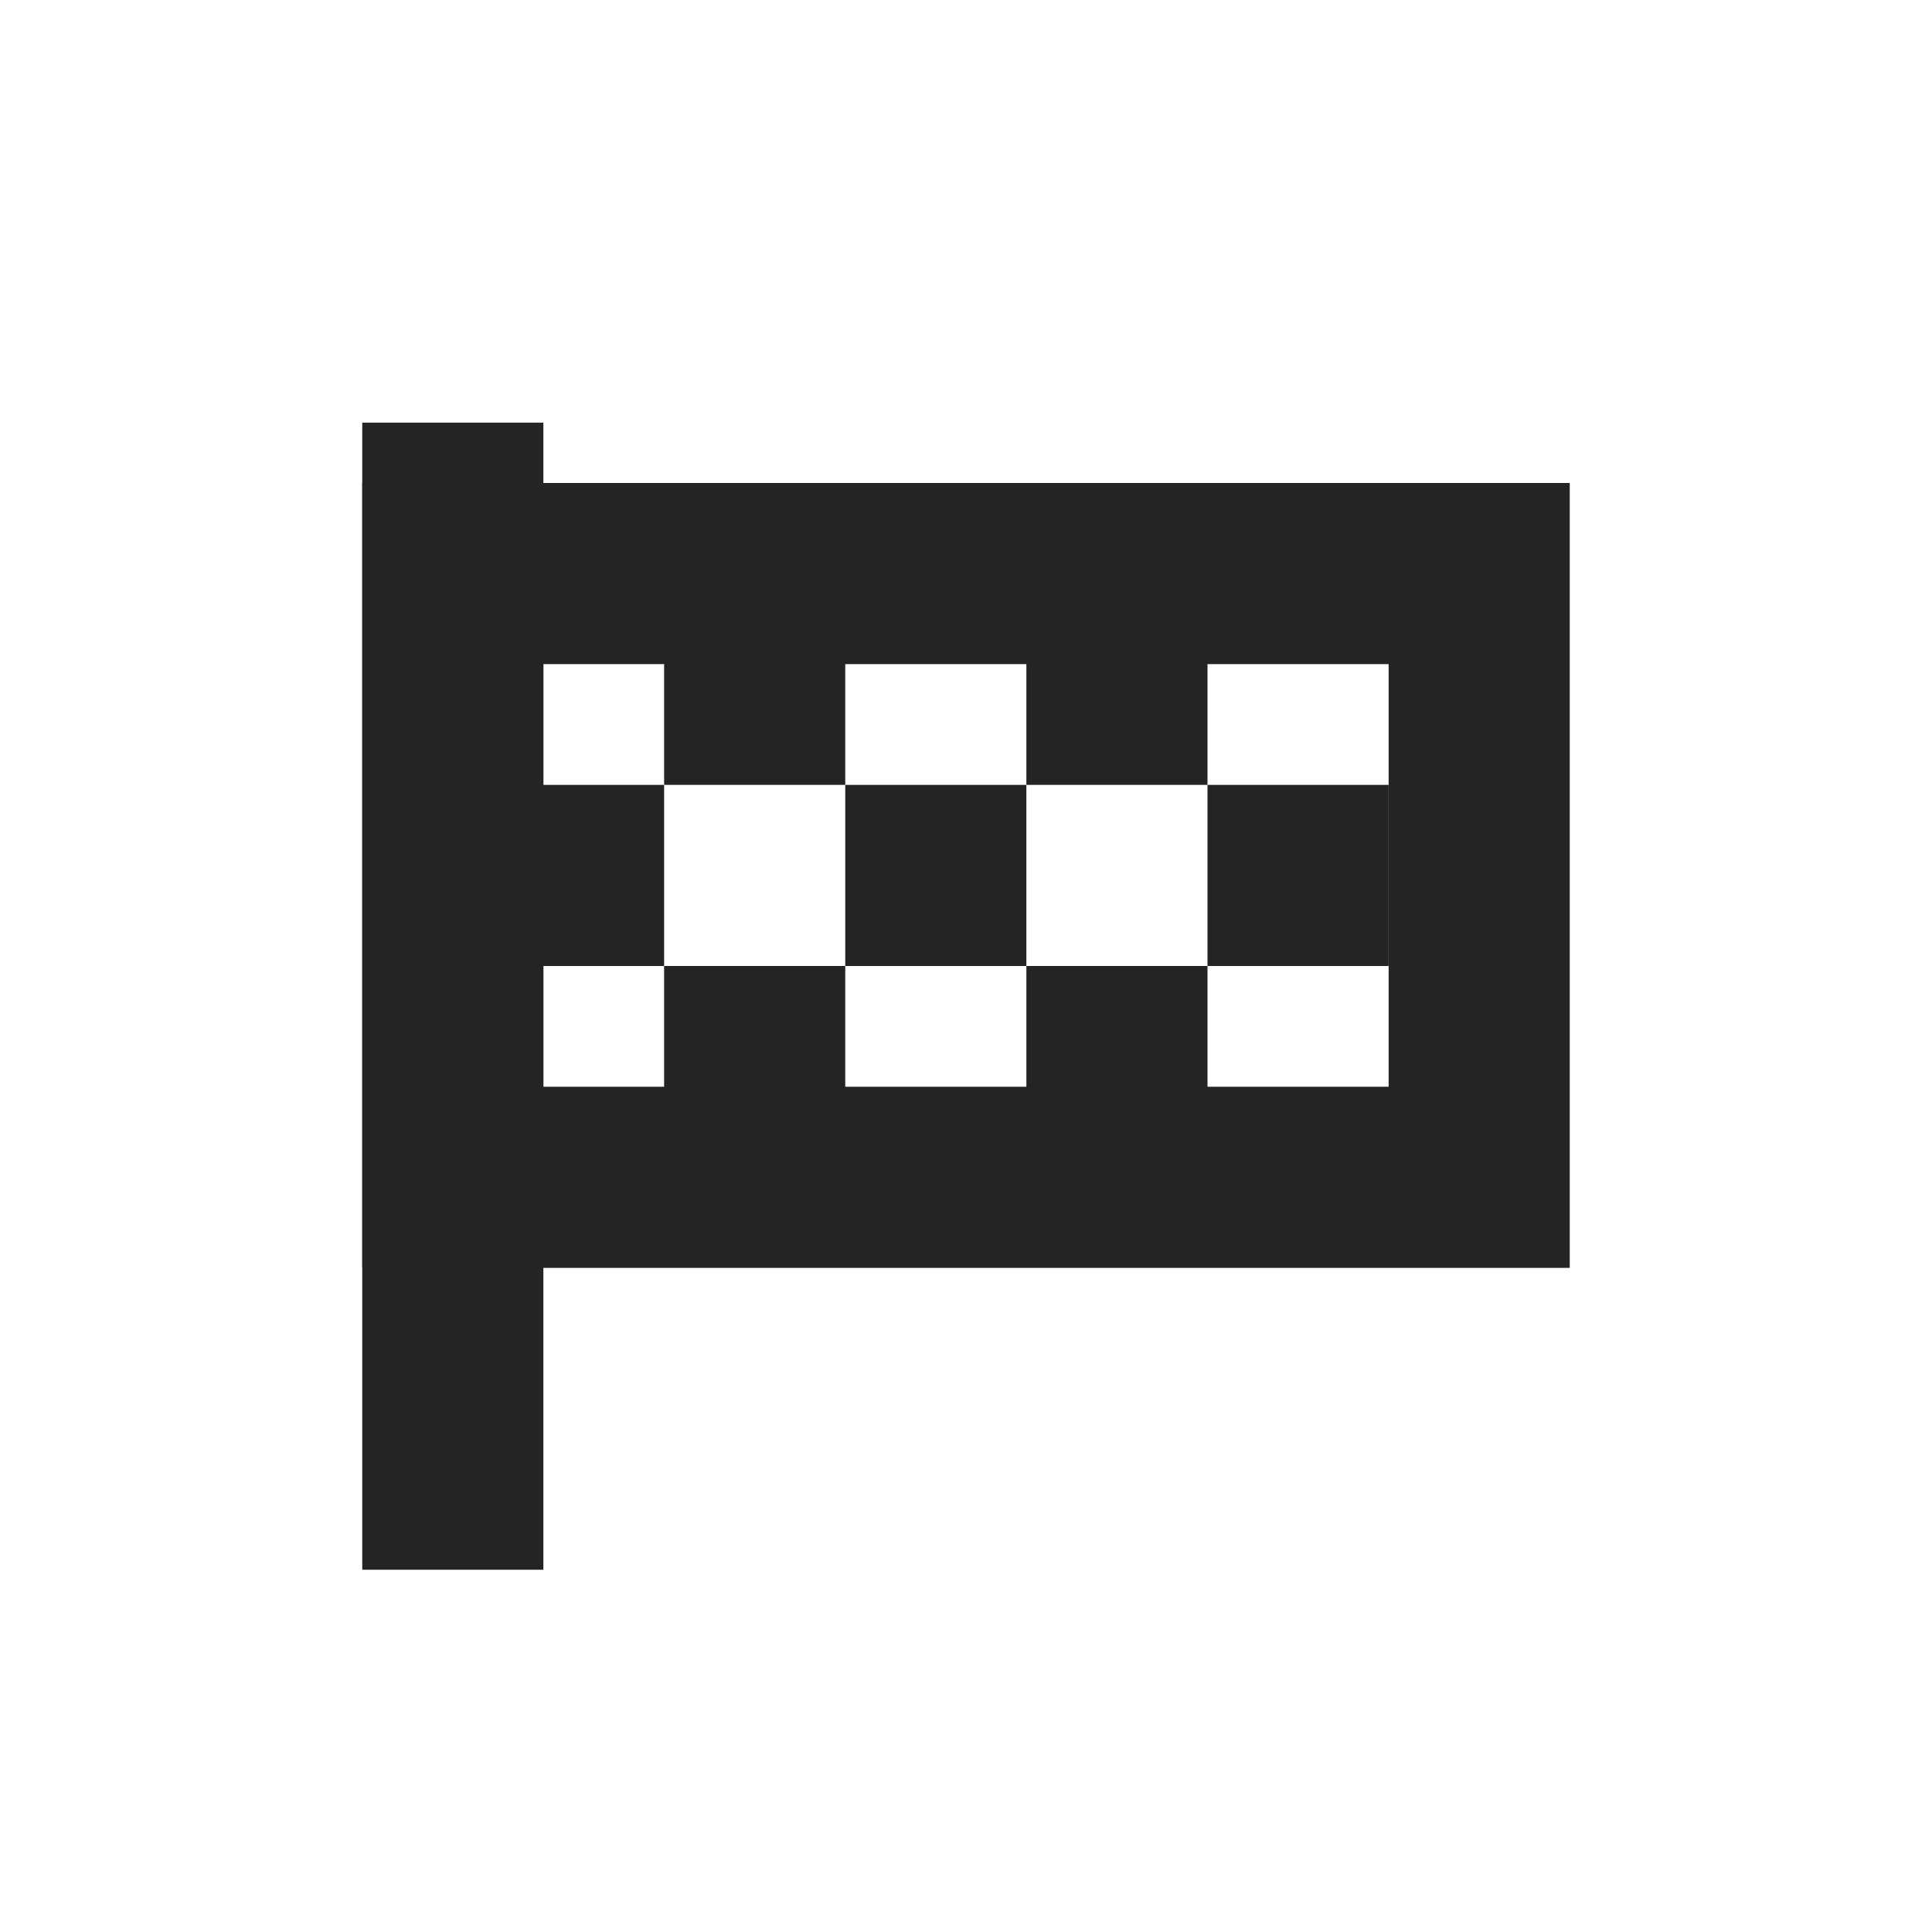
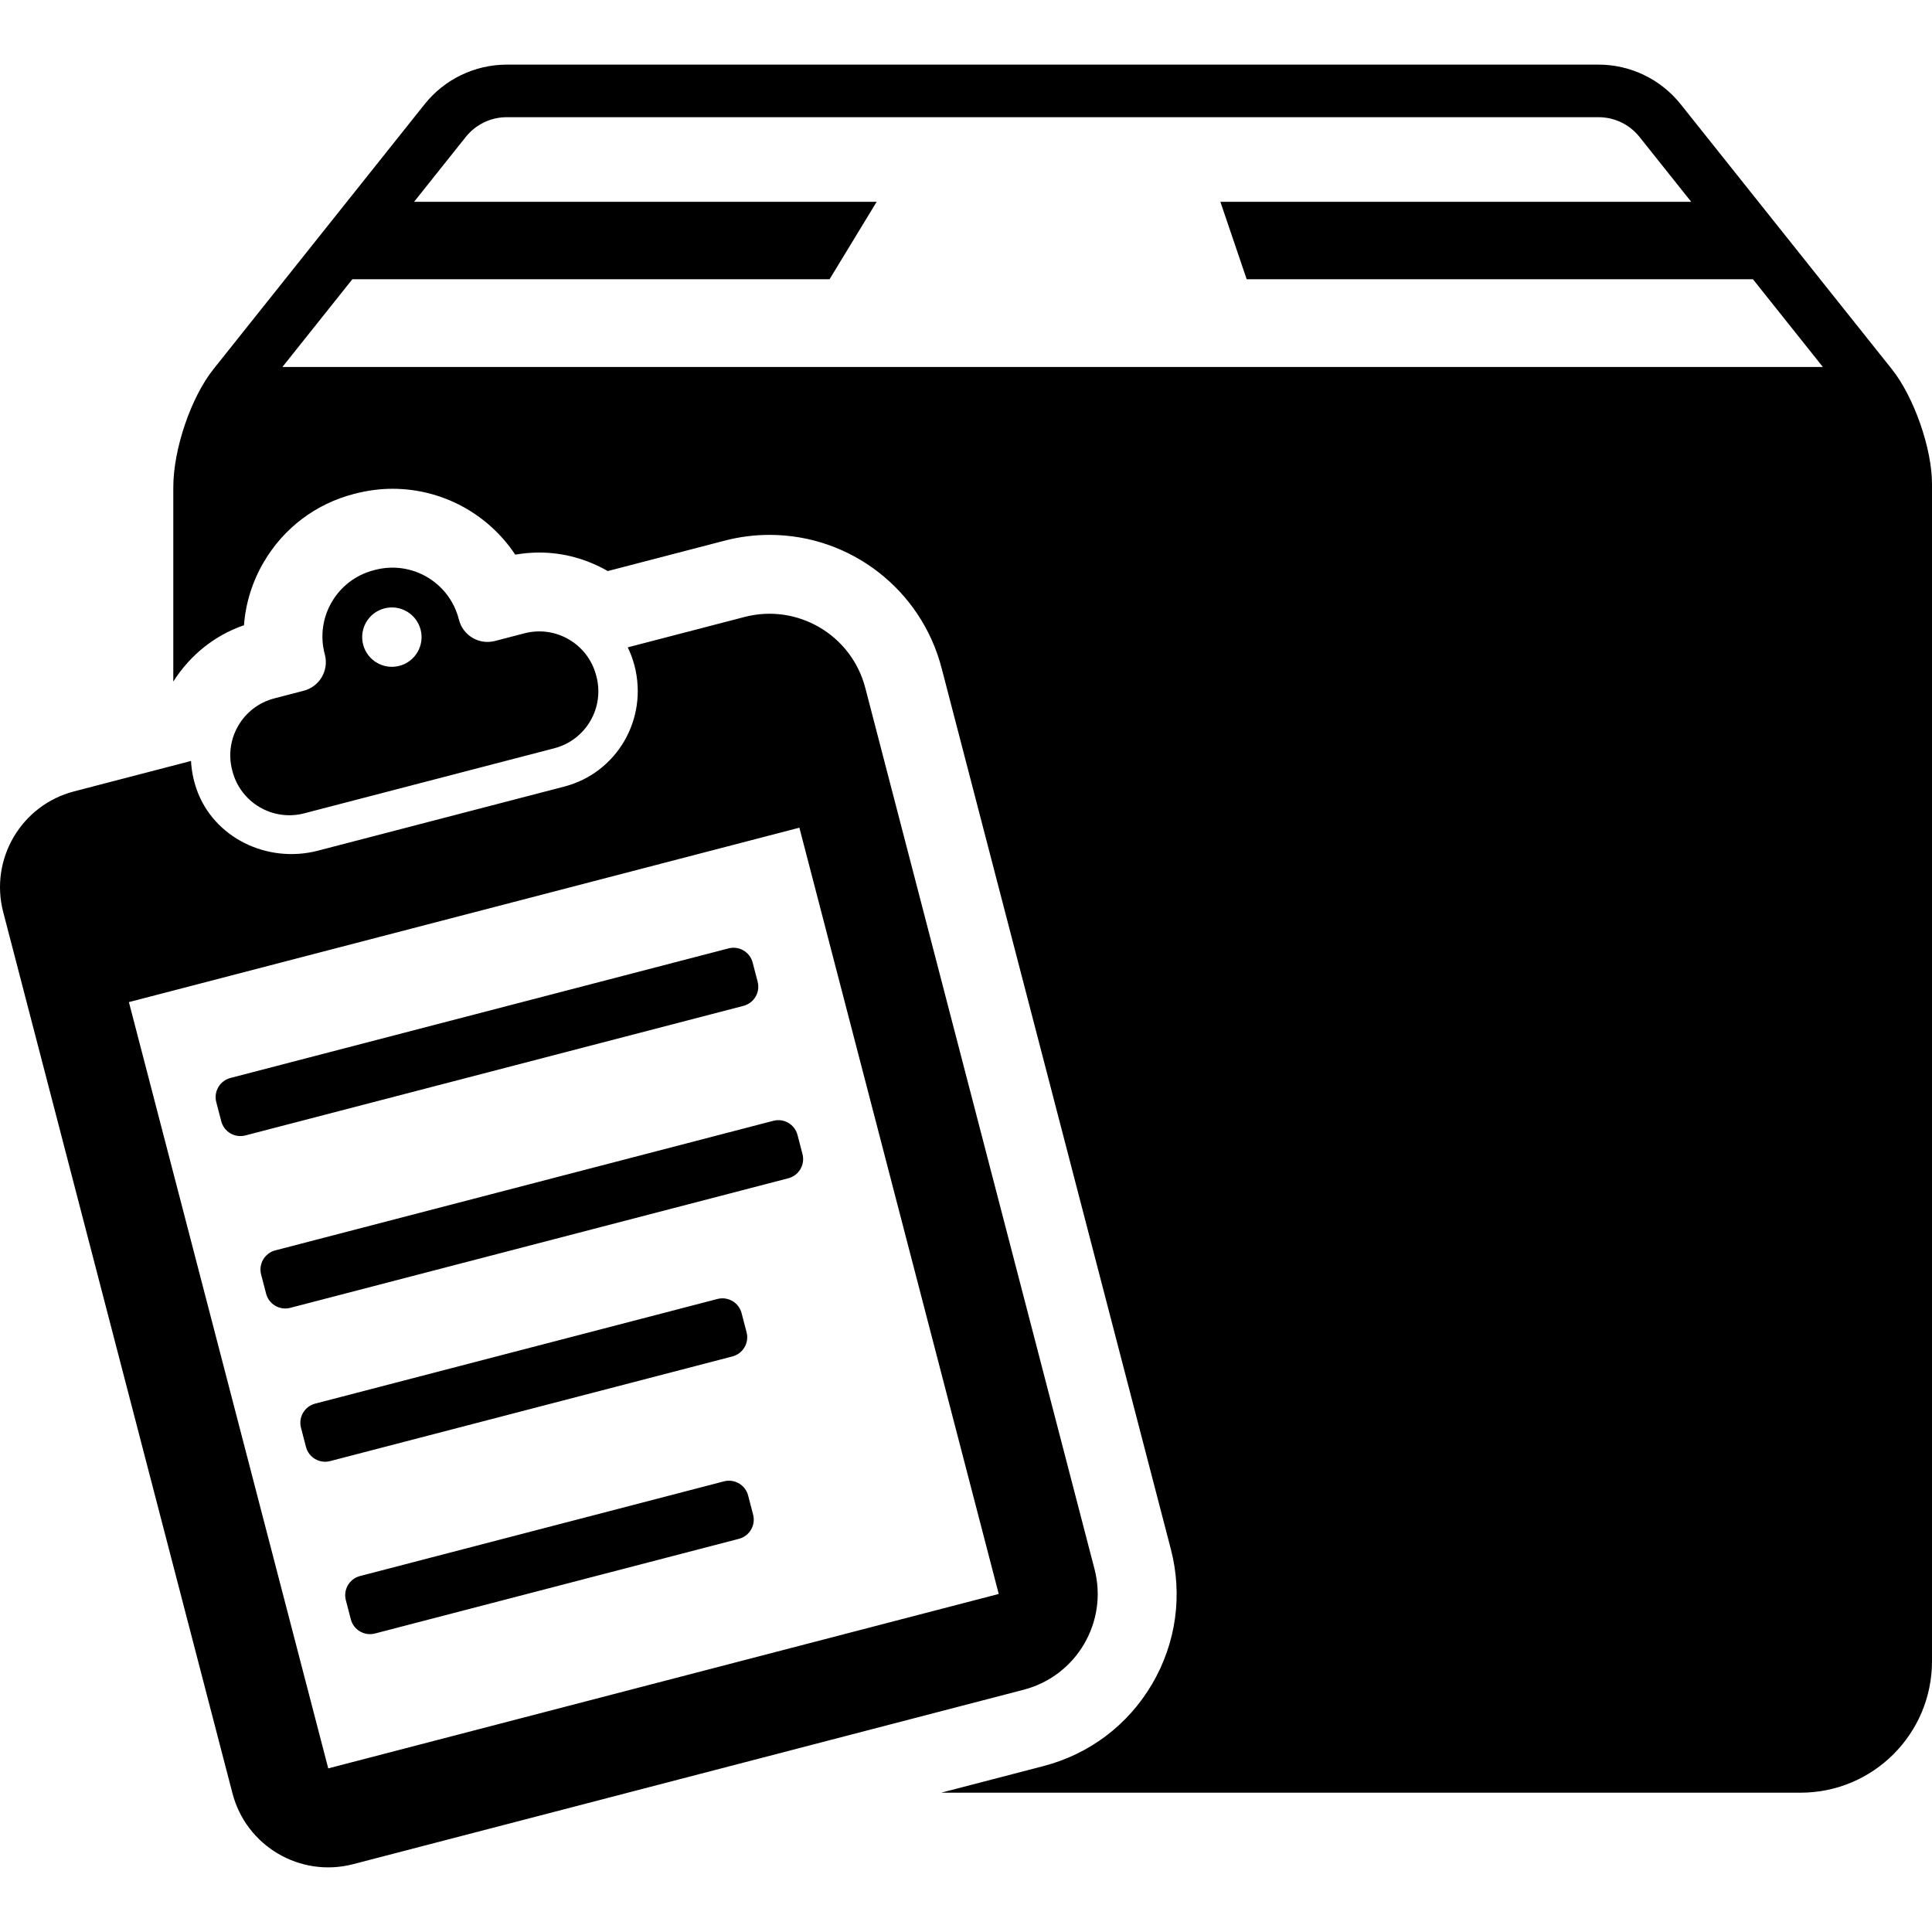
- <svg xmlns="http://www.w3.org/2000/svg" width="32px" height="32px" viewBox="0 0 32 32" version="1.1">
-   <defs />
-   <g id="tab/heading/icon/finish" stroke="none" stroke-width="1" fill="none" fill-rule="evenodd">
-     <g id="Group" transform="translate(6, 8)" stroke="#242424" stroke-width="3">
-       <rect id="Rectangle-10" x="1.5" y="1.5" width="17" height="10" />
-     </g>
-     <rect id="Rectangle-2" fill="#242424" x="8" y="13" width="3" height="3" />
-     <rect id="Rectangle-2-Copy-2" fill="#242424" x="14" y="13" width="3" height="3" />
-     <rect id="Rectangle-2-Copy-5" fill="#242424" x="20" y="13" width="3" height="3" />
-     <rect id="Rectangle-2-Copy" fill="#242424" x="11" y="10" width="3" height="3" />
-     <rect id="Rectangle-2-Copy-3" fill="#242424" x="17" y="10" width="3" height="3" />
-     <rect id="Rectangle-2-Copy" fill="#242424" x="11" y="16" width="3" height="3" />
-     <rect id="Rectangle-2-Copy-4" fill="#242424" x="17" y="16" width="3" height="3" />
-     <rect id="Rectangle" fill="#242424" transform="translate(7.5, 16.5) rotate(90) translate(-7.5, -16.5) " x="-2" y="15" width="19" height="3" />
+ <svg xmlns="http://www.w3.org/2000/svg" version="1.1" id="Capa_1" x="0px" y="0px" width="32px" height="32px" viewBox="0 0 612.001 612.002" style="enable-background:new 0 0 612.001 612.002;" xml:space="preserve">
+   <g>
+     <path d="M599.293,116.954l-66.904-83.936c-6.319-7.929-15.906-12.548-26.047-12.548H160.551c-10.139,0-19.726,4.619-26.046,12.547   l-66.903,83.937c-6.989,8.769-12.708,25.118-12.708,37.46v61.482c5.314-8.36,13.081-14.635,22.395-17.845   c0.521-7.026,2.651-13.84,6.294-20.045c6.311-10.75,16.435-18.394,28.502-21.533c4.326-1.13,8.287-1.642,12.247-1.642   c15.955,0,30.413,8.116,38.879,20.866c2.521-0.439,5.065-0.667,7.619-0.667c7.834,0,15.237,2.154,21.686,5.866l37.059-9.639   c4.644-1.212,9.416-1.821,14.198-1.821c25.631,0,48.035,17.337,54.492,42.164l72.627,279.135   c3.789,14.563,1.675,29.729-5.937,42.708c-7.62,12.979-19.842,22.208-34.406,25.998l-32.413,8.431h272.229   c22.995,0,41.636-18.641,41.636-41.635L612,153.286C612,142.072,606.282,125.723,599.293,116.954z M89.465,116.244l22.156-27.797   h151.166l14.917-24.526H131.171l16.357-20.522c3.178-3.987,7.925-6.274,13.023-6.274h345.792c5.099,0,9.846,2.287,13.023,6.274   l16.357,20.522H386.58l8.327,24.526h160.366l22.155,27.797H89.465z M96.223,218.802l-9.345,2.431   c-9.953,2.59-15.923,12.758-13.334,22.711l0.095,0.364c2.59,9.954,12.758,15.923,22.712,13.334l79.252-20.618   c9.954-2.589,15.923-12.757,13.334-22.712l-0.095-0.364c-2.59-9.953-12.758-15.923-22.711-13.334l-9.345,2.431   c-4.993,1.299-10.095-1.696-11.394-6.689l-0.08-0.304c-3.017-11.596-14.862-18.551-26.458-15.534l-0.485,0.126   c-11.596,3.017-18.55,14.862-15.534,26.458l0.08,0.304C104.212,212.402,101.217,217.503,96.223,218.802z M121.768,192.721   c5.027-1.308,10.163,1.708,11.47,6.734c1.308,5.027-1.707,10.163-6.735,11.47c-5.027,1.307-10.162-1.708-11.47-6.734   C113.726,199.164,116.741,194.028,121.768,192.721z M238.566,479.806c0.872,3.352-1.138,6.775-4.489,7.647l-115.299,29.994   c-3.351,0.872-6.775-1.139-7.647-4.49l-1.579-6.067c-0.872-3.353,1.138-6.776,4.49-7.647l115.298-29.994   c3.352-0.872,6.775,1.139,7.647,4.489L238.566,479.806z M252.628,359.526l1.579,6.068c0.872,3.352-1.138,6.775-4.49,7.646   L91.941,414.287c-3.352,0.872-6.775-1.139-7.647-4.489l-1.579-6.069c-0.872-3.352,1.138-6.775,4.49-7.646l157.776-41.045   C248.333,354.165,251.756,356.174,252.628,359.526z M235.509,318.627L77.733,359.672c-3.352,0.871-6.775-1.139-7.647-4.49   l-1.579-6.068c-0.872-3.352,1.138-6.774,4.49-7.646l157.776-41.045c3.352-0.872,6.775,1.138,7.647,4.489l1.579,6.069   C240.871,314.331,238.861,317.755,235.509,318.627z M232.005,429.681l-127.435,33.152c-3.352,0.871-6.775-1.139-7.647-4.49   l-1.579-6.068c-0.872-3.352,1.138-6.775,4.49-7.647l127.434-33.15c3.352-0.873,6.775,1.138,7.647,4.489l1.579,6.068   C237.367,425.386,235.357,428.81,232.005,429.681z M346.709,497.026l-72.618-279.143c-4.359-16.757-21.478-26.807-38.235-22.448   l-37.004,9.627c0.875,1.807,1.601,3.715,2.126,5.729c4.421,16.996-5.588,34.045-22.22,38.372l-78.087,20.314   c-15.94,4.147-33.103-4.061-38.454-19.638c-1.008-2.934-1.553-5.883-1.709-8.788l-37.042,9.637   c-16.757,4.359-26.807,21.478-22.448,38.234l72.618,279.143c4.36,16.758,21.478,26.808,38.235,22.448l212.392-55.253   C341.019,530.901,351.069,513.783,346.709,497.026z M103.977,560.172L40.831,317.44l212.391-55.253l63.147,242.732L103.977,560.172   z" />
  </g>
+   <g>
+ </g>
+   <g>
+ </g>
+   <g>
+ </g>
+   <g>
+ </g>
+   <g>
+ </g>
+   <g>
+ </g>
+   <g>
+ </g>
+   <g>
+ </g>
+   <g>
+ </g>
+   <g>
+ </g>
+   <g>
+ </g>
+   <g>
+ </g>
+   <g>
+ </g>
+   <g>
+ </g>
+   <g>
+ </g>
</svg>
